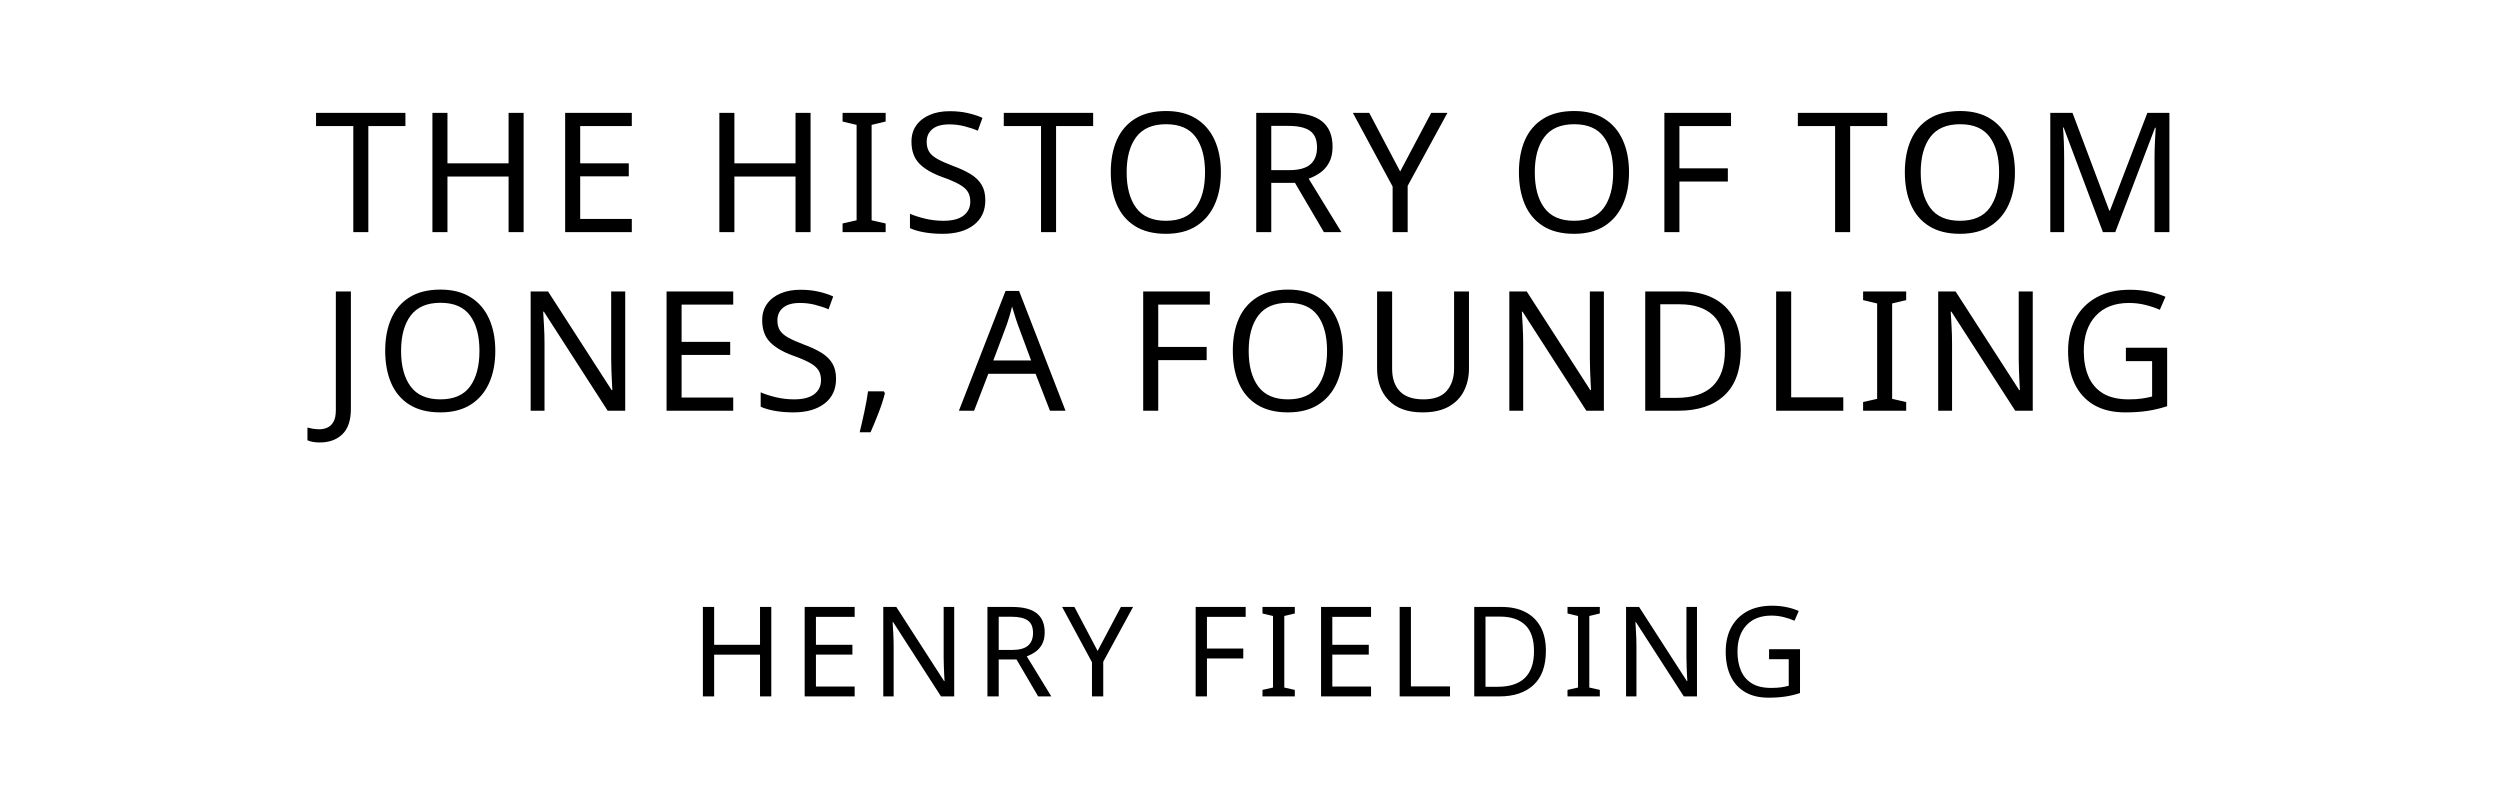
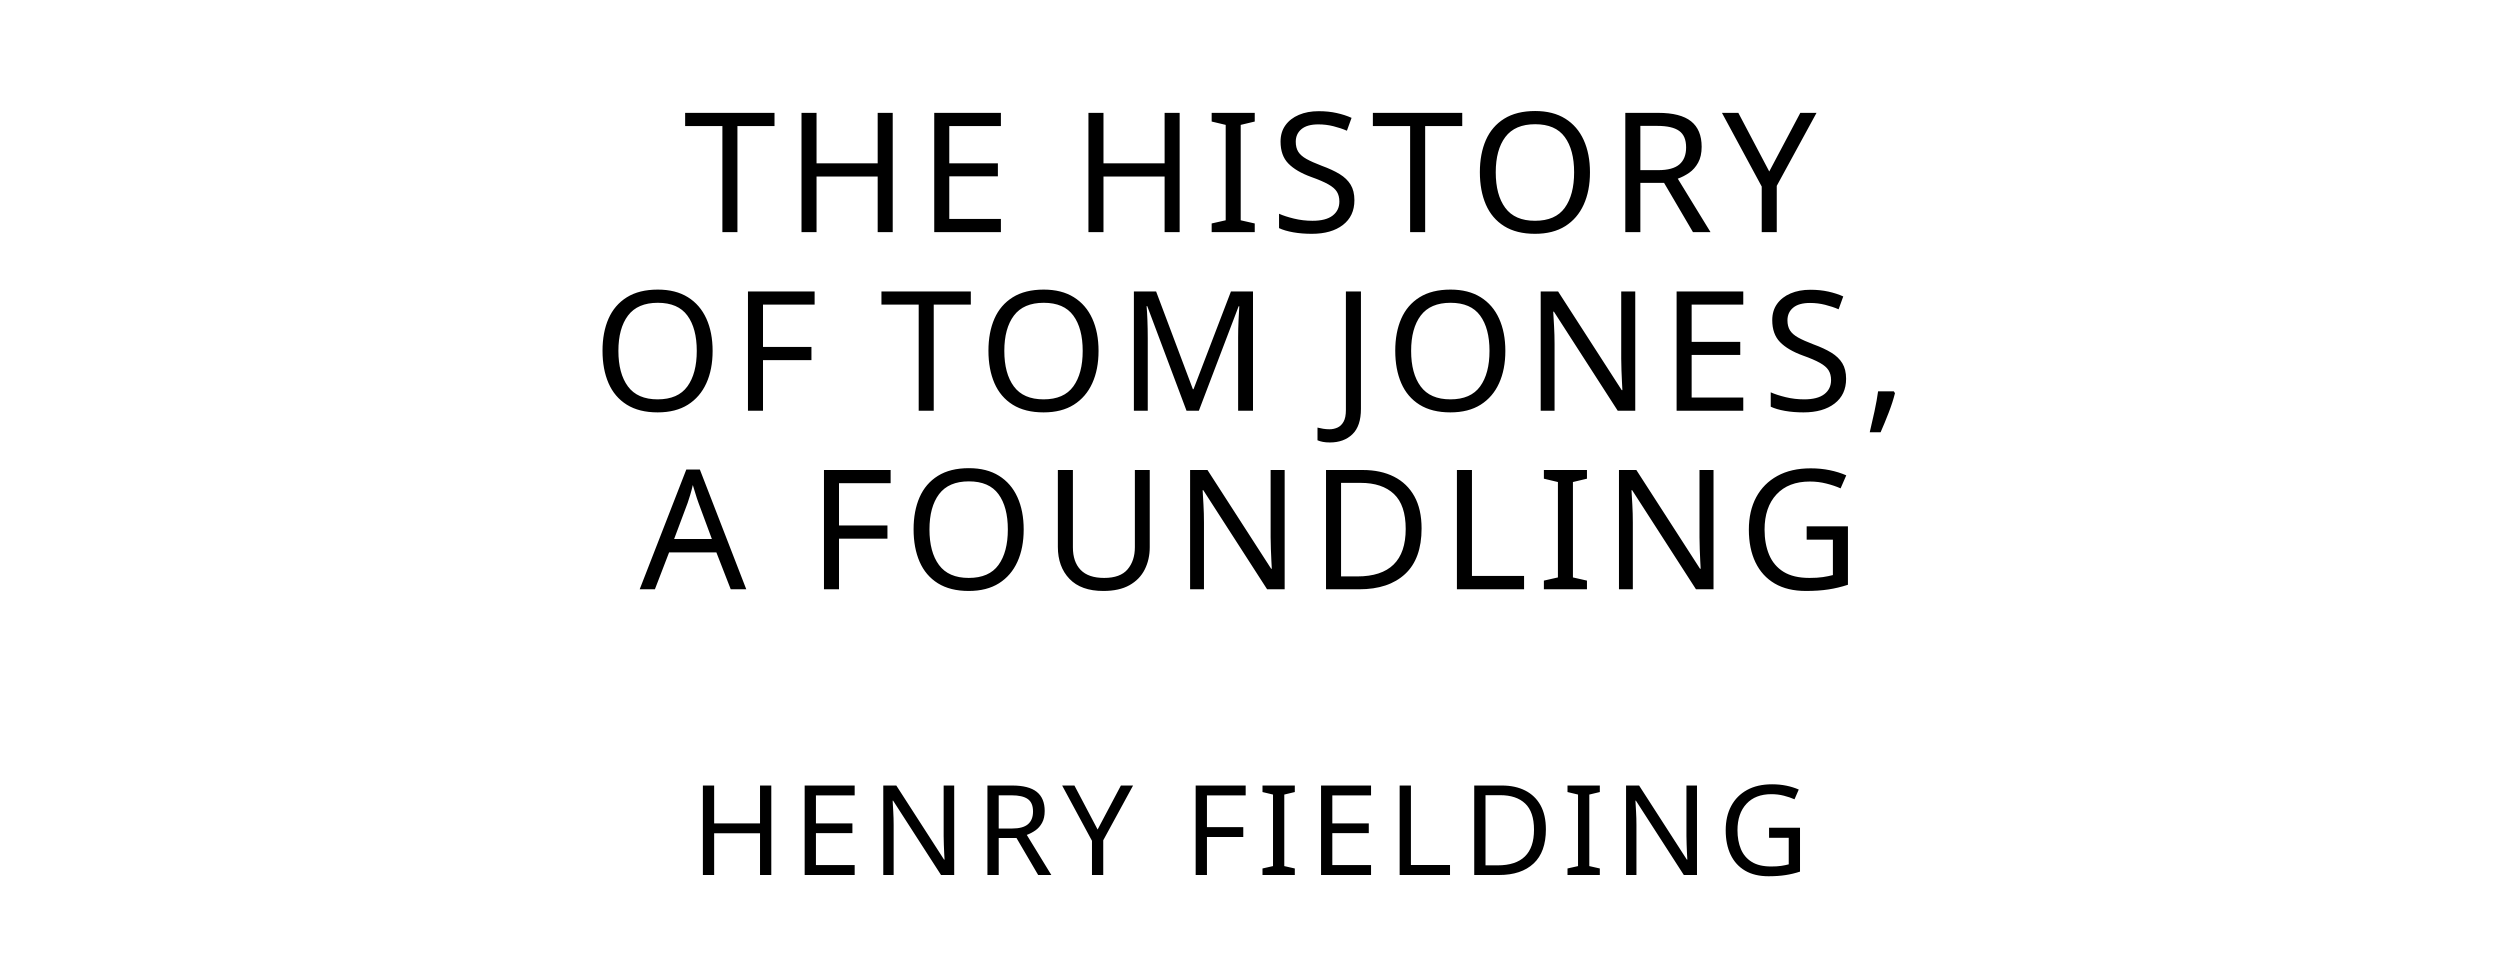
- <svg xmlns="http://www.w3.org/2000/svg" version="1.1" viewBox="0 0 1400 440">
+ <svg xmlns="http://www.w3.org/2000/svg" version="1.1" viewBox="0 0 1400 540">
  <style type="text/css">
		text{
			font-family: "League Spartan";
			letter-spacing: 5px;
			text-anchor: middle;
		}

		.title{
			font-size: 93.567px;
		}

		.author{
			font-size: 70.175px;
		}
	</style>
-   <text class="title" x="700" y="130">THE HISTORY OF TOM</text>
-   <text class="title" x="700" y="230">JONES, A FOUNDLING</text>
-   <text class="author" x="700" y="390">HENRY FIELDING</text>
+   <text class="title" x="700" y="130">THE HISTORY</text>
+   <text class="title" x="700" y="230">OF TOM JONES,</text>
+   <text class="title" x="700" y="330">A FOUNDLING</text>
+   <text class="author" x="700" y="490">HENRY FIELDING</text>
</svg>
